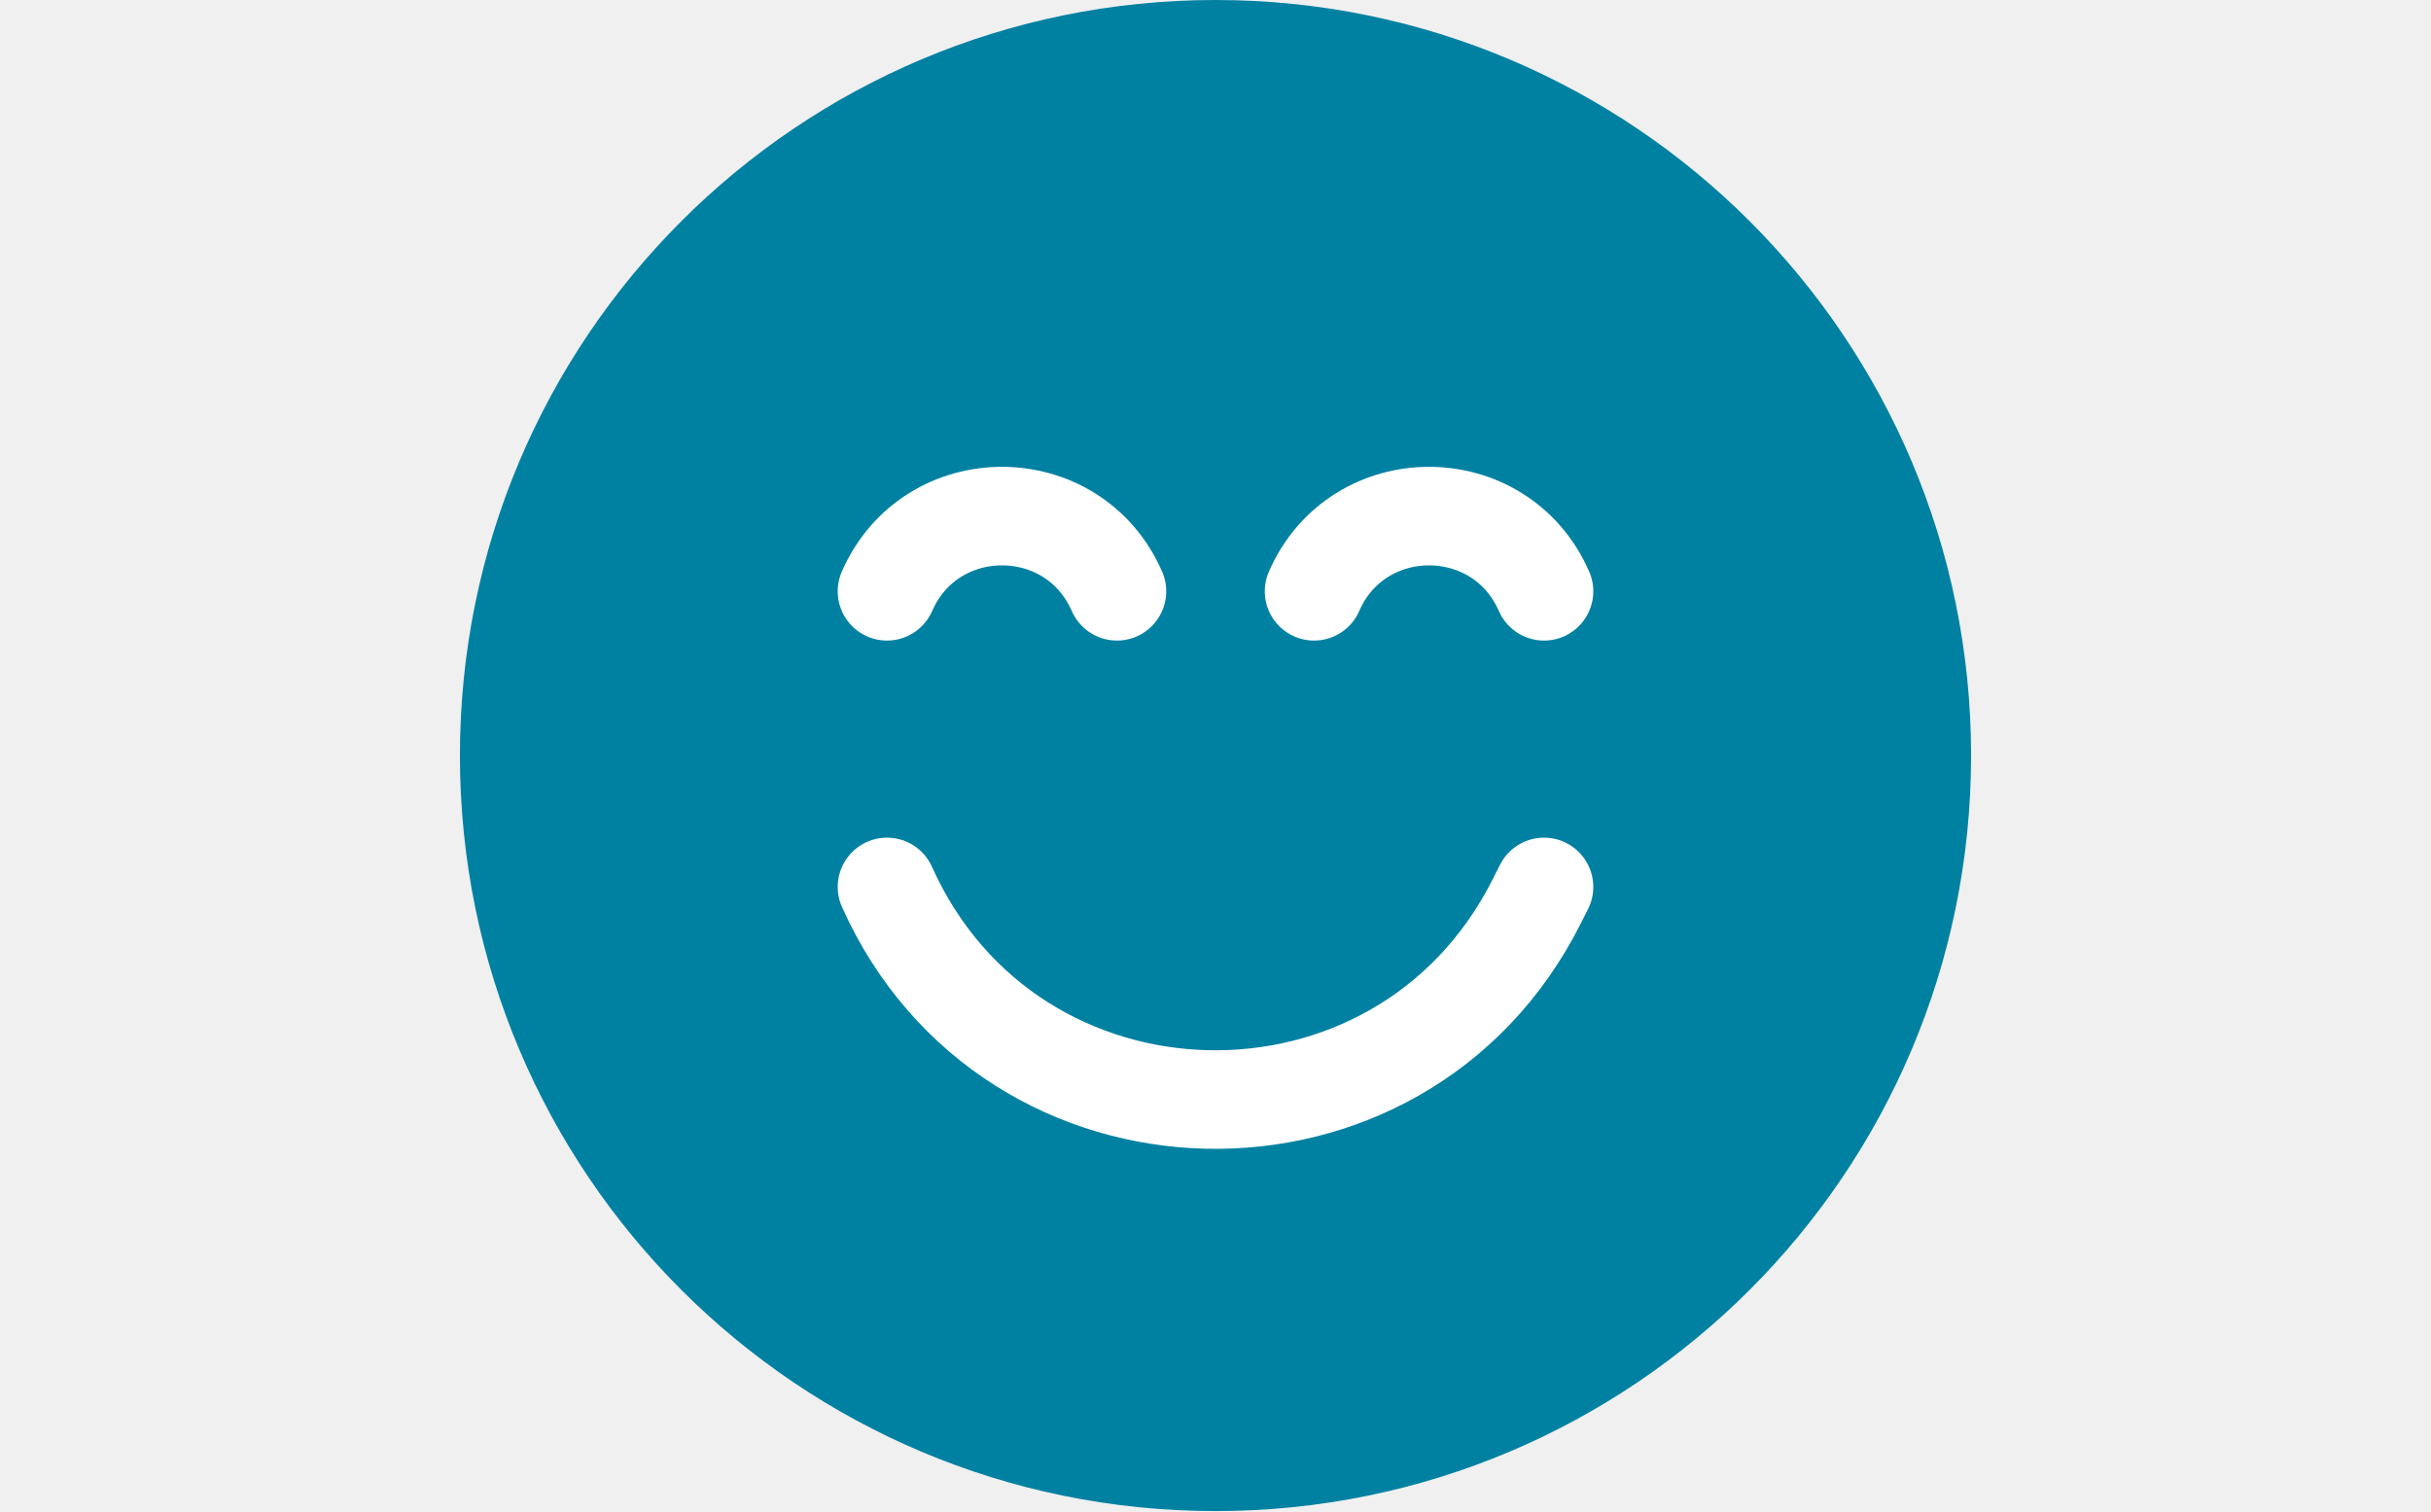
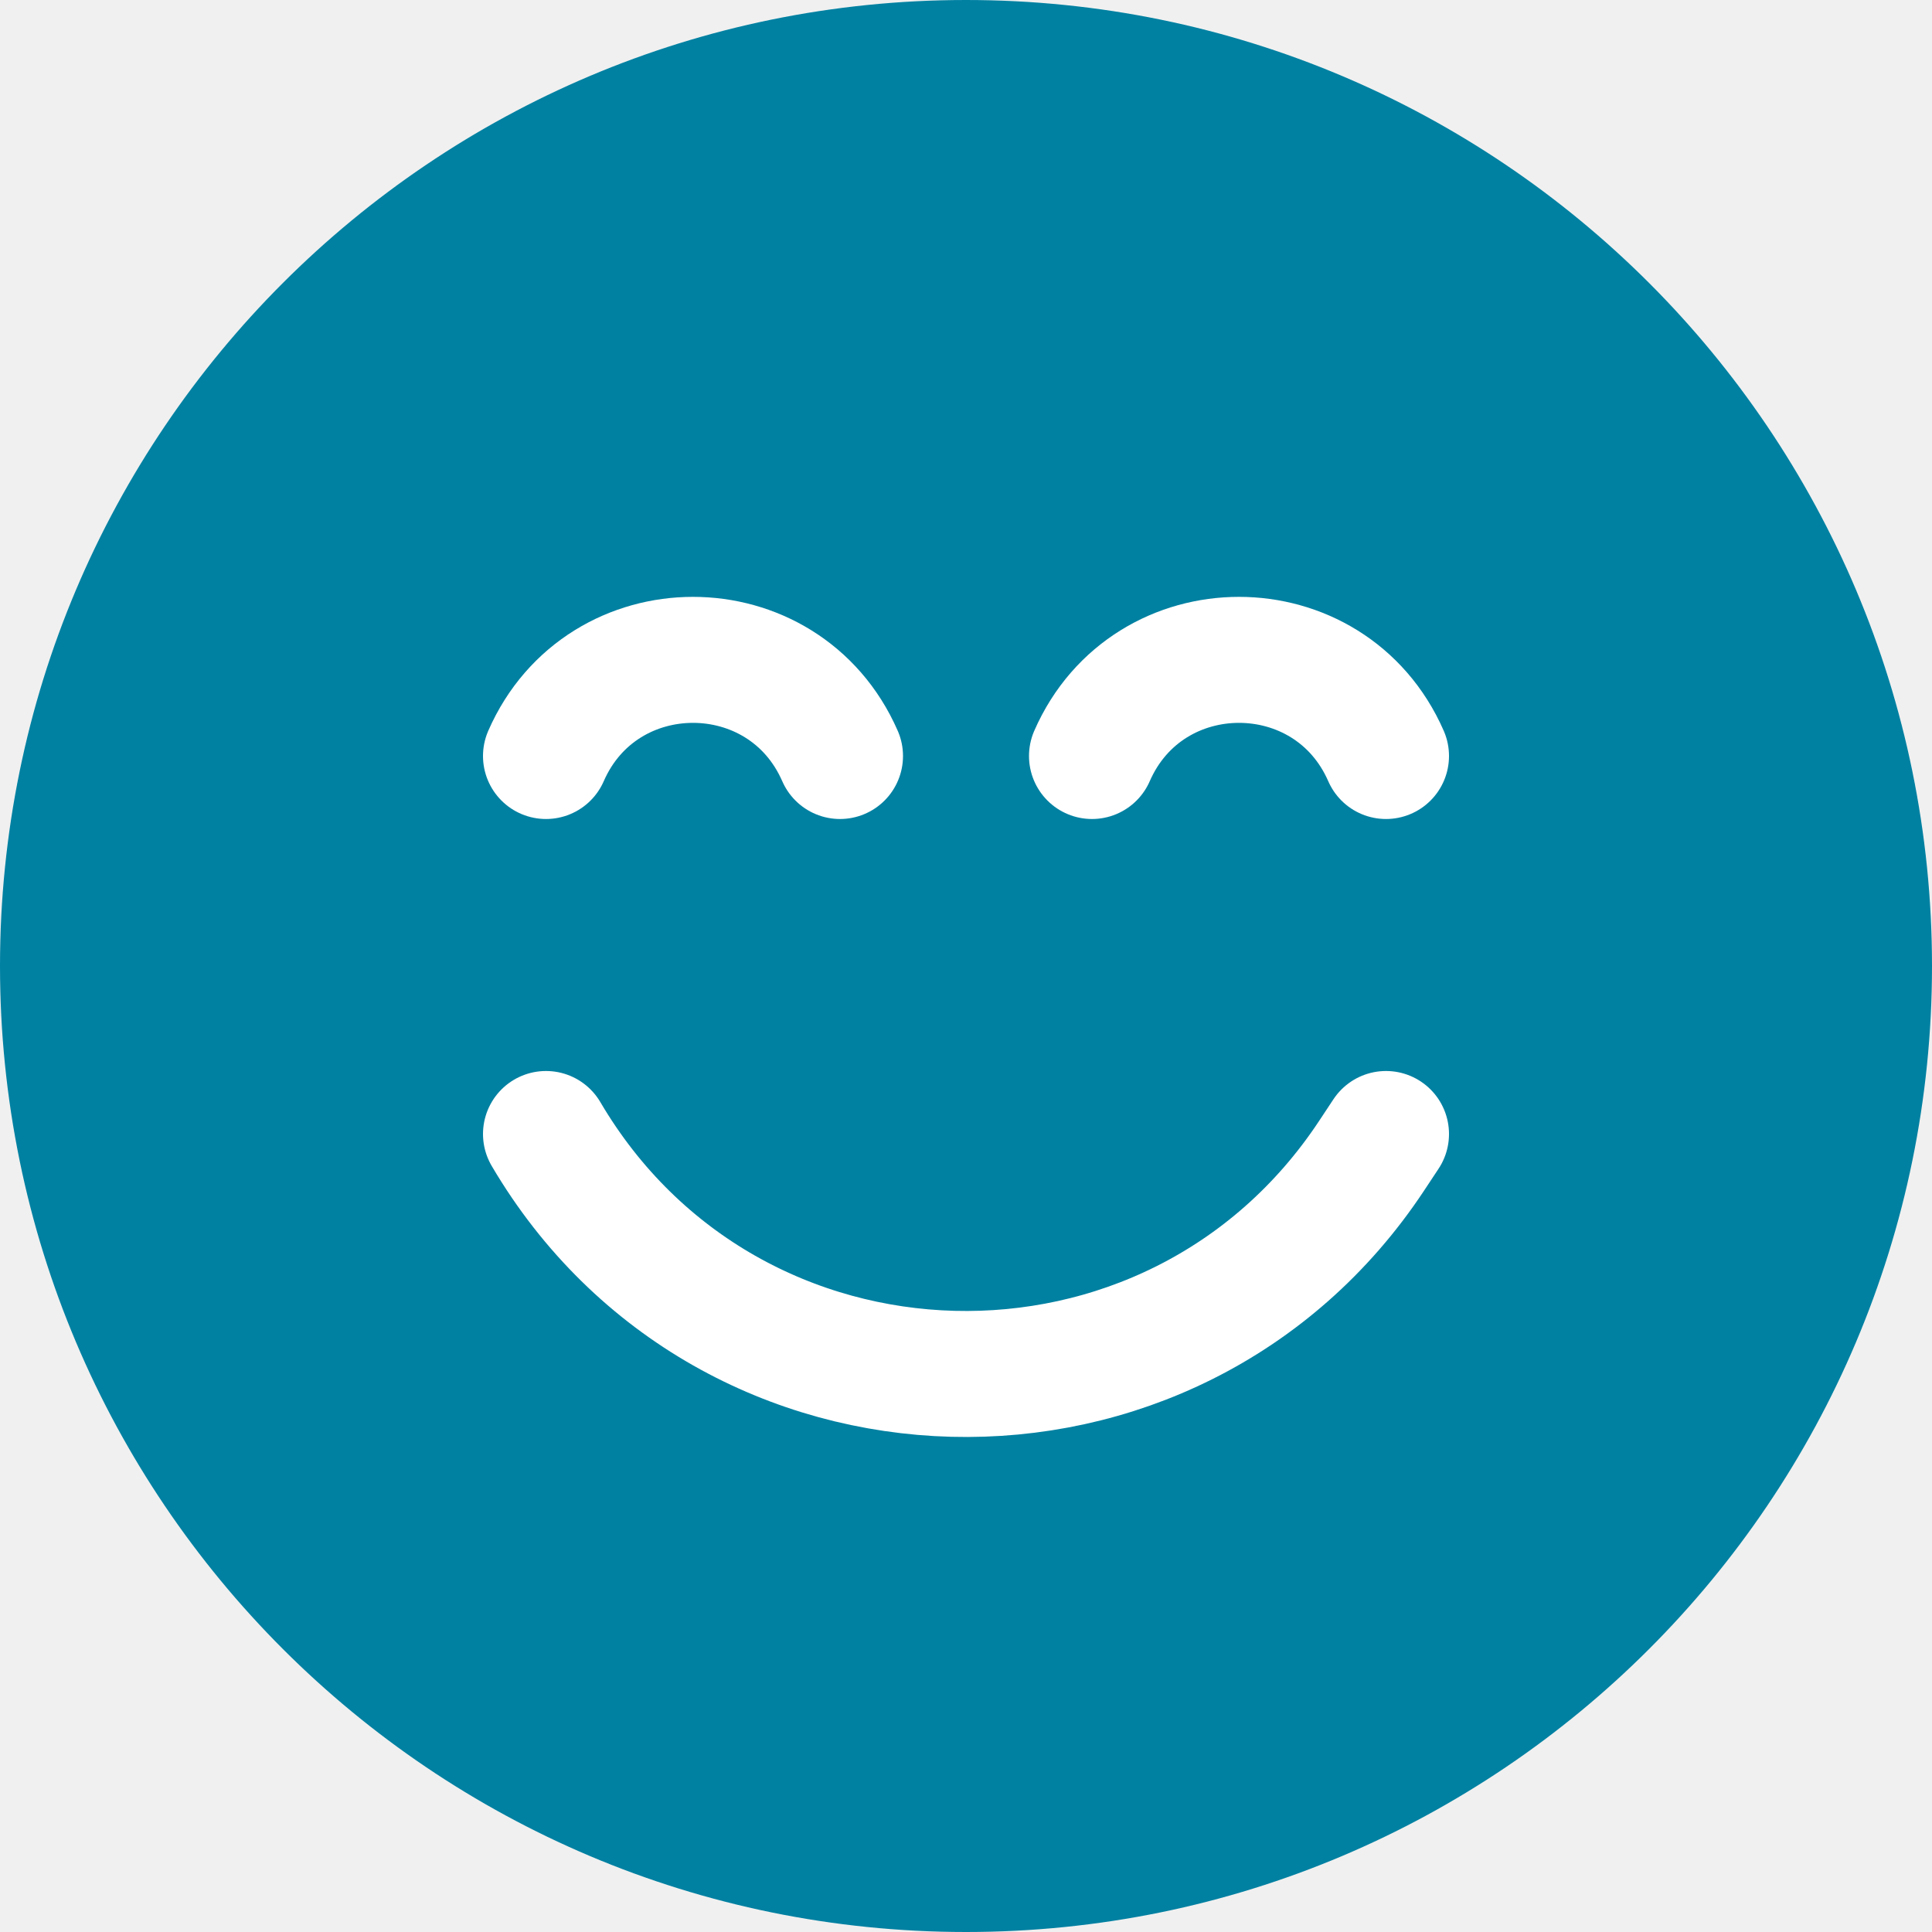
- <svg xmlns="http://www.w3.org/2000/svg" width="74" height="46" viewBox="0 0 74 46" fill="none">
-   <circle cx="37" cy="23" r="21.5" fill="#0081A2" stroke="#0081A2" stroke-width="3" />
-   <path d="M27 27V27C30.772 35.416 42.62 35.686 46.772 27.451L47 27" stroke="white" stroke-width="3" stroke-linecap="round" />
-   <path d="M40 18V18C41.335 14.948 45.665 14.948 47 18V18" stroke="white" stroke-width="3" stroke-linecap="round" />
-   <path d="M27 18V18C28.335 14.948 32.665 14.948 34 18V18" stroke="white" stroke-width="3" stroke-linecap="round" />
+ <svg xmlns="http://www.w3.org/2000/svg" width="46" height="46" viewBox="0 0 46 46" fill="none">
+   <circle cx="23" cy="23" r="21.5" fill="#0081A2" stroke="#0081A2" stroke-width="3" />
+   <path d="M13 27V27C17.345 34.387 27.927 34.666 32.656 27.52L33 27" stroke="white" stroke-width="3" stroke-linecap="round" />
+   <path d="M26 18V18C27.335 14.948 31.665 14.948 33 18V18" stroke="white" stroke-width="3" stroke-linecap="round" />
+   <path d="M13 18V18C14.335 14.948 18.665 14.948 20 18V18" stroke="white" stroke-width="3" stroke-linecap="round" />
</svg>
